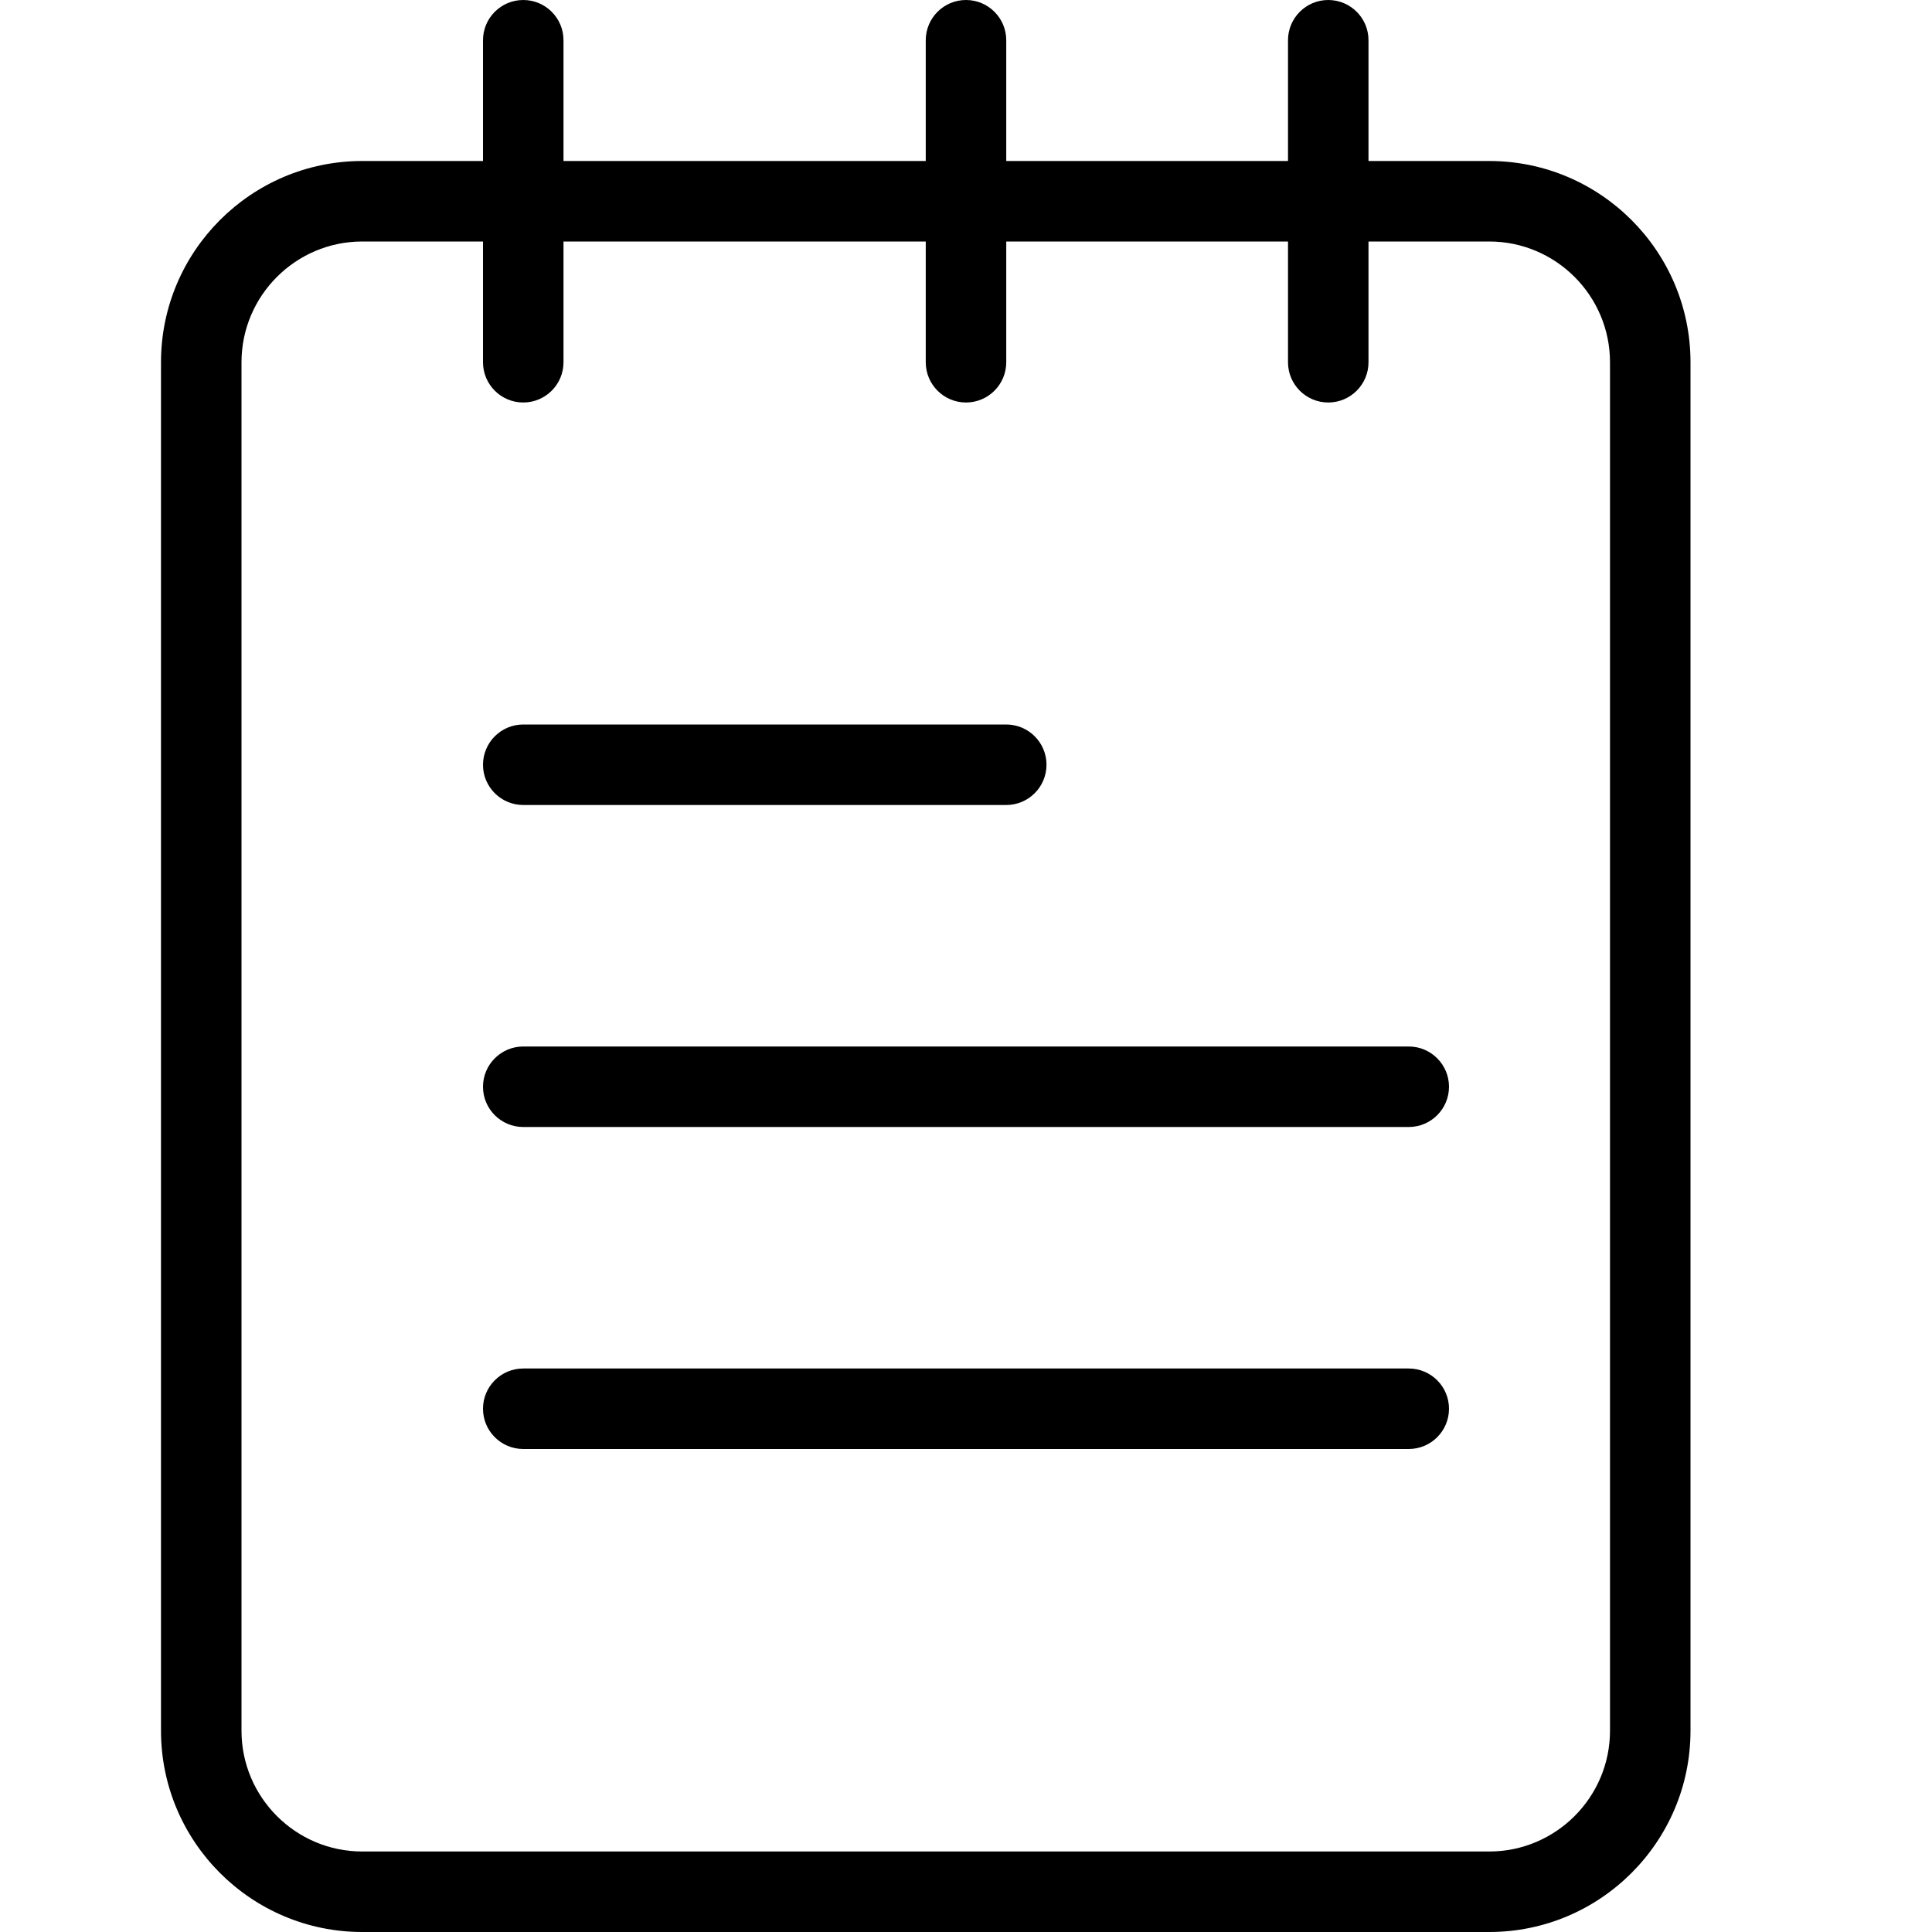
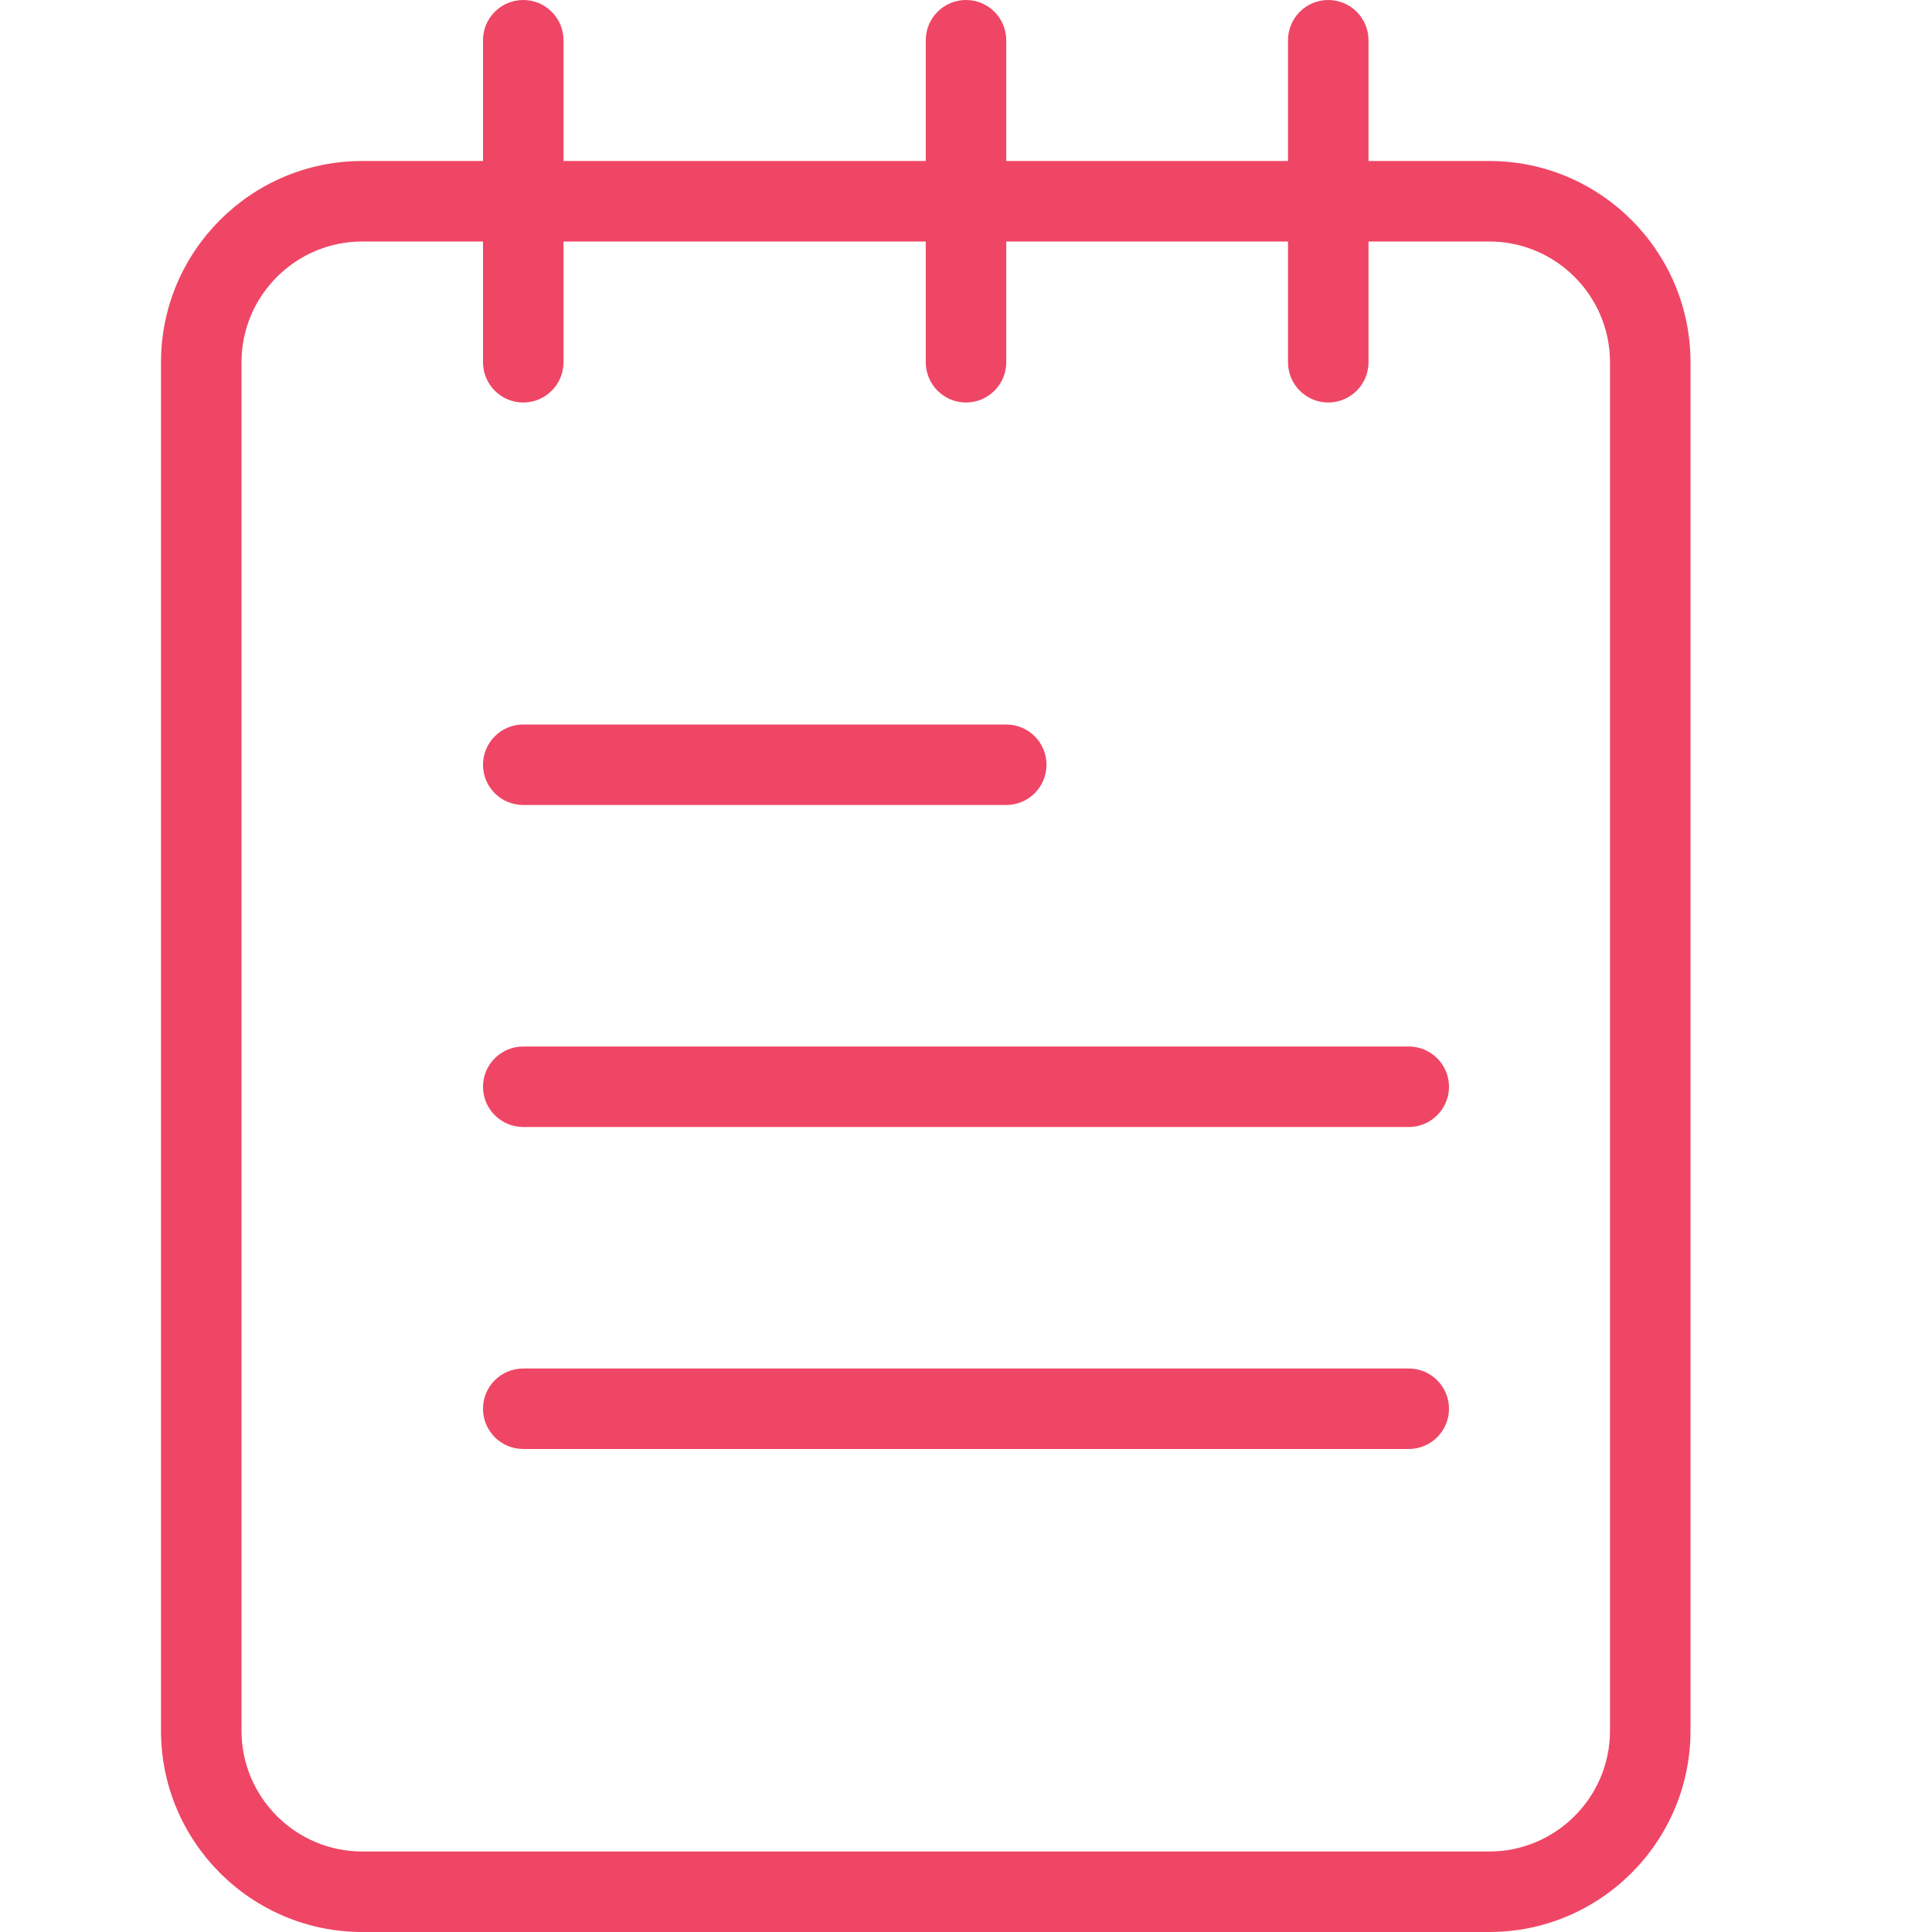
<svg xmlns="http://www.w3.org/2000/svg" width="18" height="18" viewBox="0 0 18 18" fill="none">
-   <path d="M13.875 18H3.375C2.341 18 1.5 17.159 1.5 16.125V3.375C1.5 2.341 2.341 1.5 3.375 1.5H13.875C14.909 1.5 15.75 2.341 15.75 3.375V16.125C15.75 17.159 14.909 18 13.875 18ZM3.375 2.25C2.755 2.25 2.25 2.755 2.25 3.375V16.125C2.25 16.745 2.755 17.25 3.375 17.25H13.875C14.495 17.25 15 16.745 15 16.125V3.375C15 2.755 14.495 2.25 13.875 2.25H3.375Z" fill="black" />
-   <path d="M4.875 3.75C4.668 3.75 4.5 3.582 4.5 3.375V0.375C4.5 0.168 4.668 0 4.875 0C5.082 0 5.25 0.168 5.25 0.375V3.375C5.25 3.582 5.082 3.75 4.875 3.75Z" fill="black" />
-   <path d="M9 3.75C8.793 3.75 8.625 3.582 8.625 3.375V0.375C8.625 0.168 8.793 0 9 0C9.207 0 9.375 0.168 9.375 0.375V3.375C9.375 3.582 9.207 3.75 9 3.75Z" fill="black" />
-   <path d="M12.375 3.75C12.168 3.75 12 3.582 12 3.375V0.375C12 0.168 12.168 0 12.375 0C12.582 0 12.75 0.168 12.75 0.375V3.375C12.75 3.582 12.582 3.75 12.375 3.75Z" fill="black" />
-   <path d="M13.125 13.5H4.875C4.668 13.5 4.5 13.332 4.5 13.125C4.5 12.918 4.668 12.75 4.875 12.75H13.125C13.332 12.75 13.5 12.918 13.5 13.125C13.5 13.332 13.332 13.5 13.125 13.5Z" fill="black" />
-   <path d="M13.125 10.5H4.875C4.668 10.5 4.5 10.332 4.5 10.125C4.5 9.918 4.668 9.75 4.875 9.75H13.125C13.332 9.75 13.5 9.918 13.5 10.125C13.5 10.332 13.332 10.5 13.125 10.5Z" fill="black" />
-   <path d="M9.375 7.5H4.875C4.668 7.5 4.5 7.332 4.5 7.125C4.5 6.918 4.668 6.75 4.875 6.75H9.375C9.582 6.75 9.75 6.918 9.75 7.125C9.75 7.332 9.582 7.5 9.375 7.5Z" fill="black" />
+   <path d="M13.875 18H3.375C2.341 18 1.5 17.159 1.5 16.125V3.375C1.5 2.341 2.341 1.5 3.375 1.5H13.875C14.909 1.5 15.75 2.341 15.75 3.375V16.125C15.75 17.159 14.909 18 13.875 18ZM3.375 2.25C2.755 2.25 2.25 2.755 2.25 3.375V16.125C2.25 16.745 2.755 17.25 3.375 17.25H13.875C14.495 17.25 15 16.745 15 16.125V3.375C15 2.755 14.495 2.25 13.875 2.25H3.375Z" fill="#EF4665" />
+   <path d="M4.875 3.75C4.668 3.75 4.5 3.582 4.5 3.375V0.375C4.5 0.168 4.668 0 4.875 0C5.082 0 5.25 0.168 5.25 0.375V3.375C5.25 3.582 5.082 3.75 4.875 3.75Z" fill="#EF4665" />
+   <path d="M9 3.75C8.793 3.75 8.625 3.582 8.625 3.375V0.375C8.625 0.168 8.793 0 9 0C9.207 0 9.375 0.168 9.375 0.375V3.375C9.375 3.582 9.207 3.75 9 3.75Z" fill="#EF4665" />
+   <path d="M12.375 3.75C12.168 3.75 12 3.582 12 3.375V0.375C12 0.168 12.168 0 12.375 0C12.582 0 12.75 0.168 12.75 0.375V3.375C12.75 3.582 12.582 3.75 12.375 3.75Z" fill="#EF4665" />
+   <path d="M13.125 13.5H4.875C4.668 13.5 4.5 13.332 4.5 13.125C4.5 12.918 4.668 12.75 4.875 12.75H13.125C13.332 12.75 13.5 12.918 13.5 13.125C13.5 13.332 13.332 13.5 13.125 13.5Z" fill="#EF4665" />
+   <path d="M13.125 10.5H4.875C4.668 10.5 4.5 10.332 4.5 10.125C4.5 9.918 4.668 9.75 4.875 9.75H13.125C13.332 9.75 13.5 9.918 13.5 10.125C13.5 10.332 13.332 10.5 13.125 10.5Z" fill="#EF4665" />
+   <path d="M9.375 7.5H4.875C4.668 7.5 4.5 7.332 4.5 7.125C4.5 6.918 4.668 6.75 4.875 6.75H9.375C9.582 6.75 9.75 6.918 9.75 7.125C9.75 7.332 9.582 7.5 9.375 7.5Z" fill="#EF4665" />
</svg>
